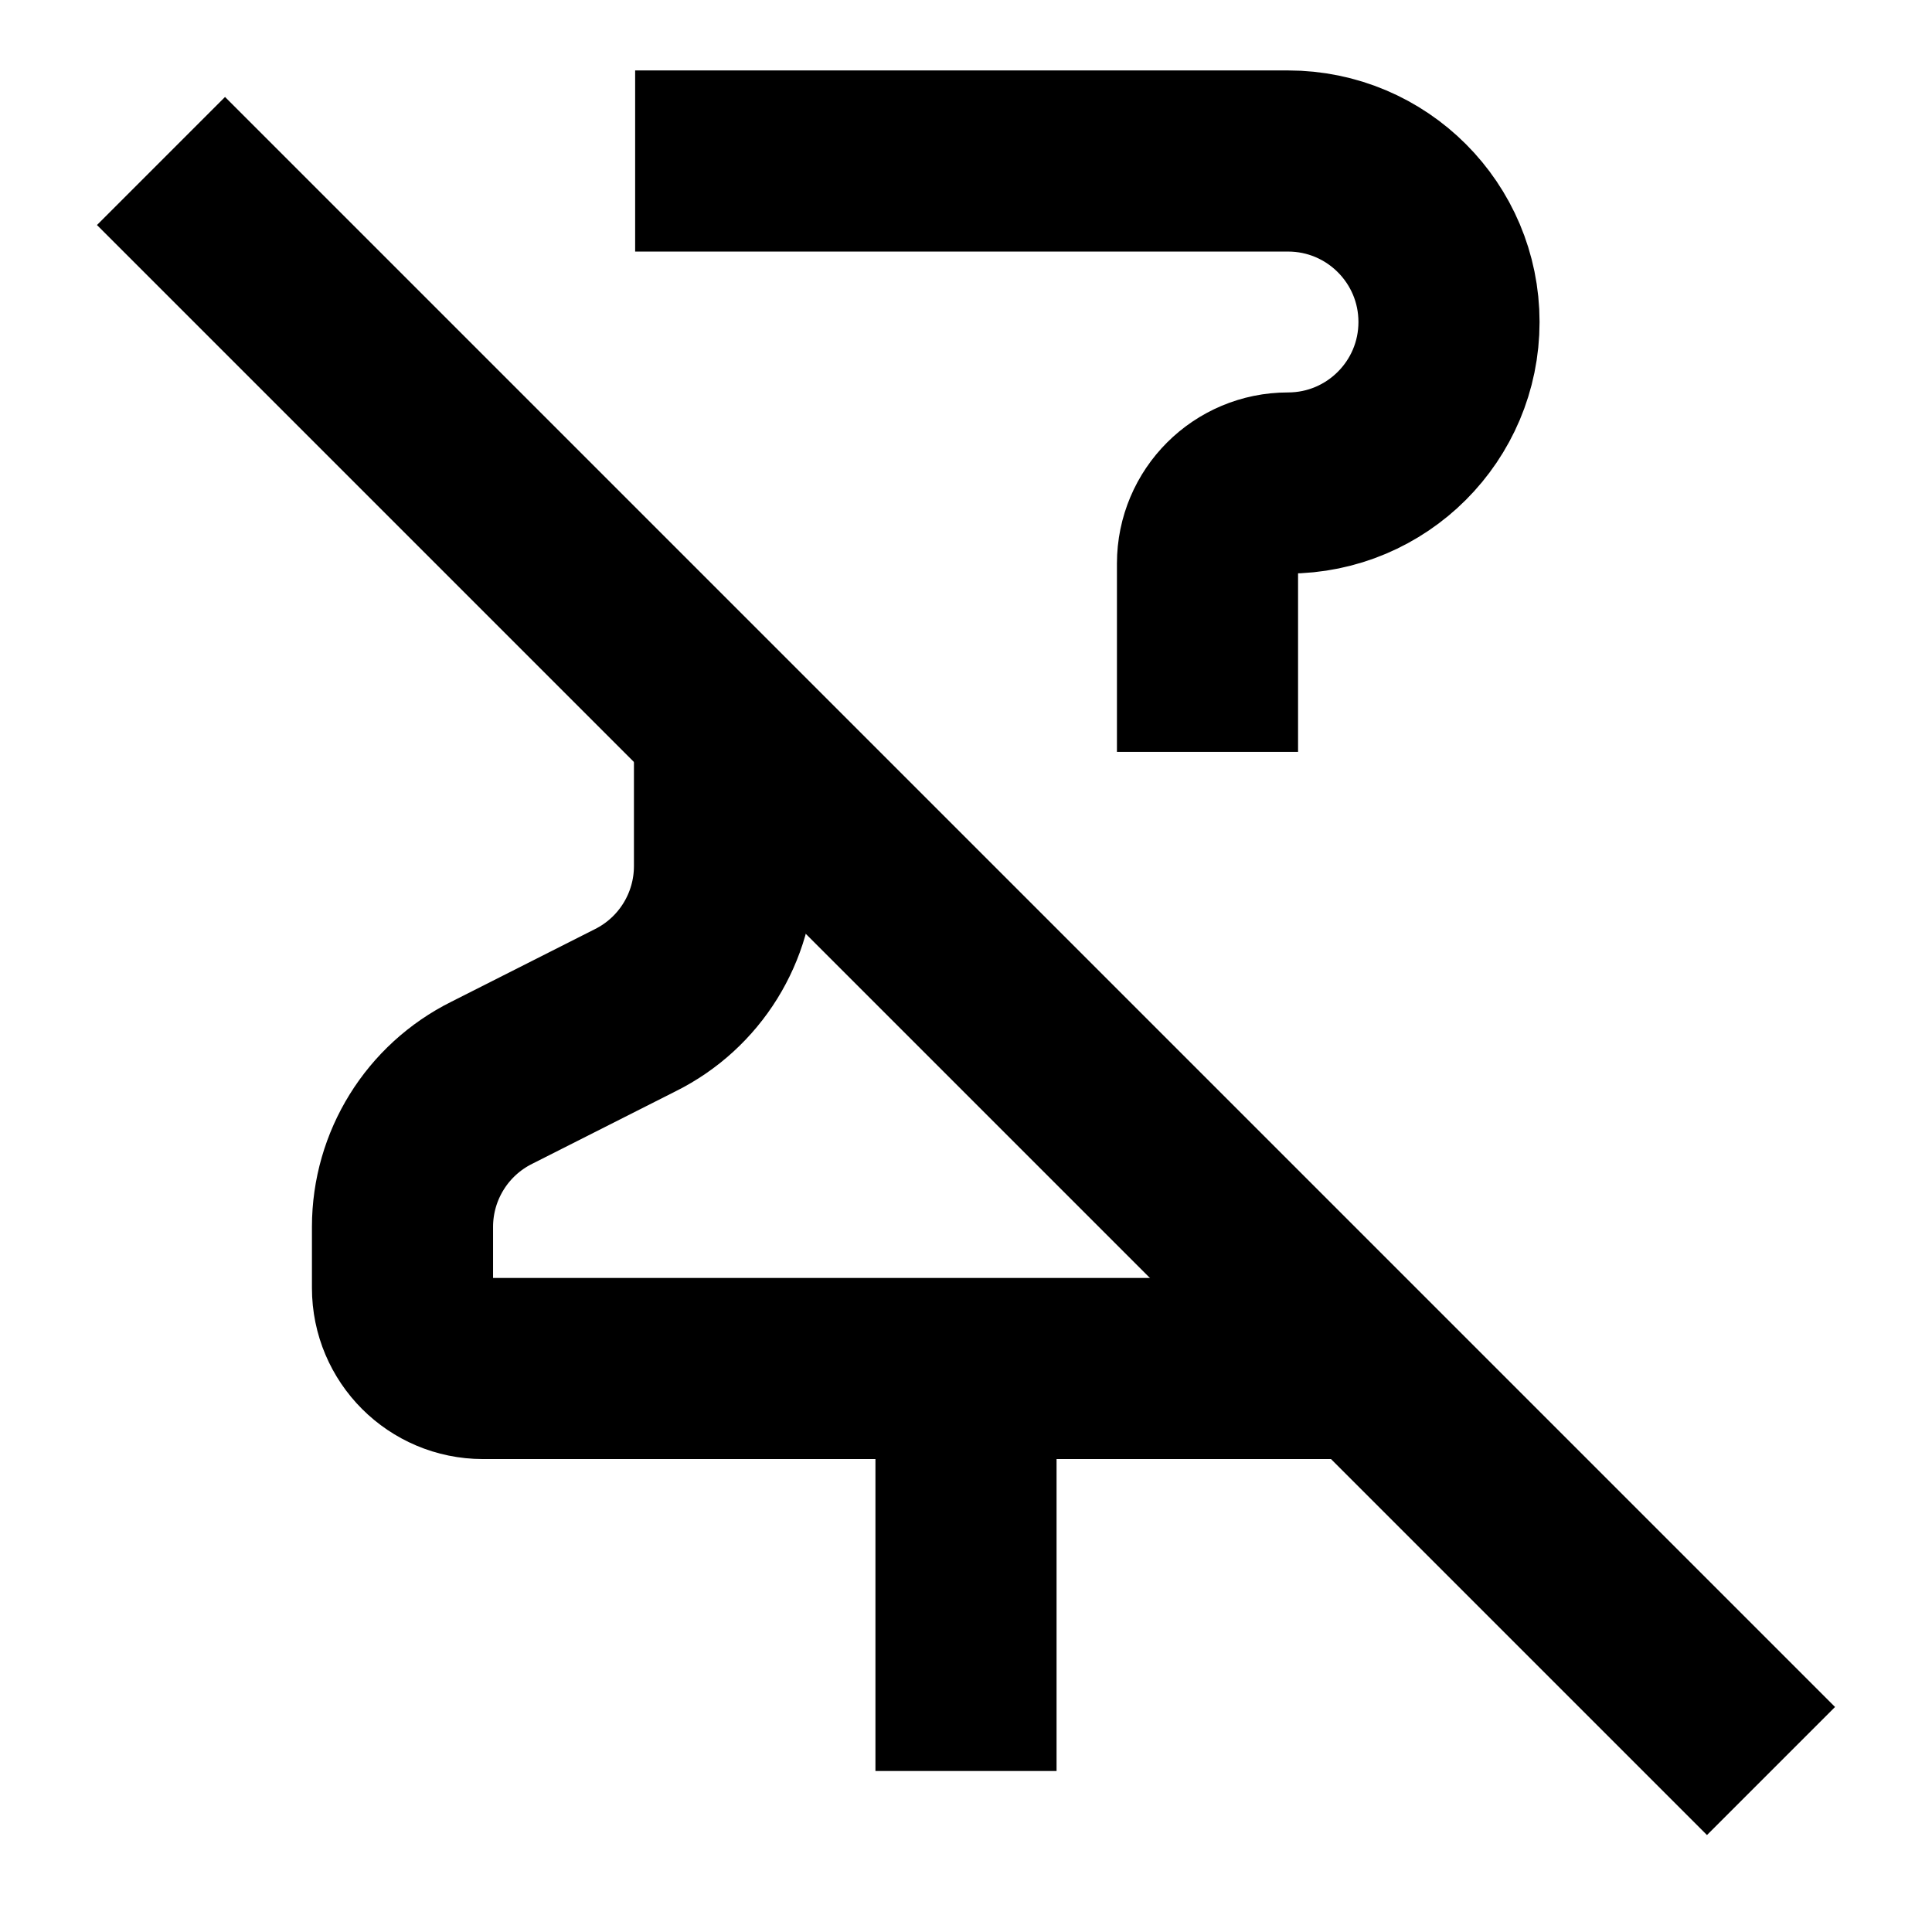
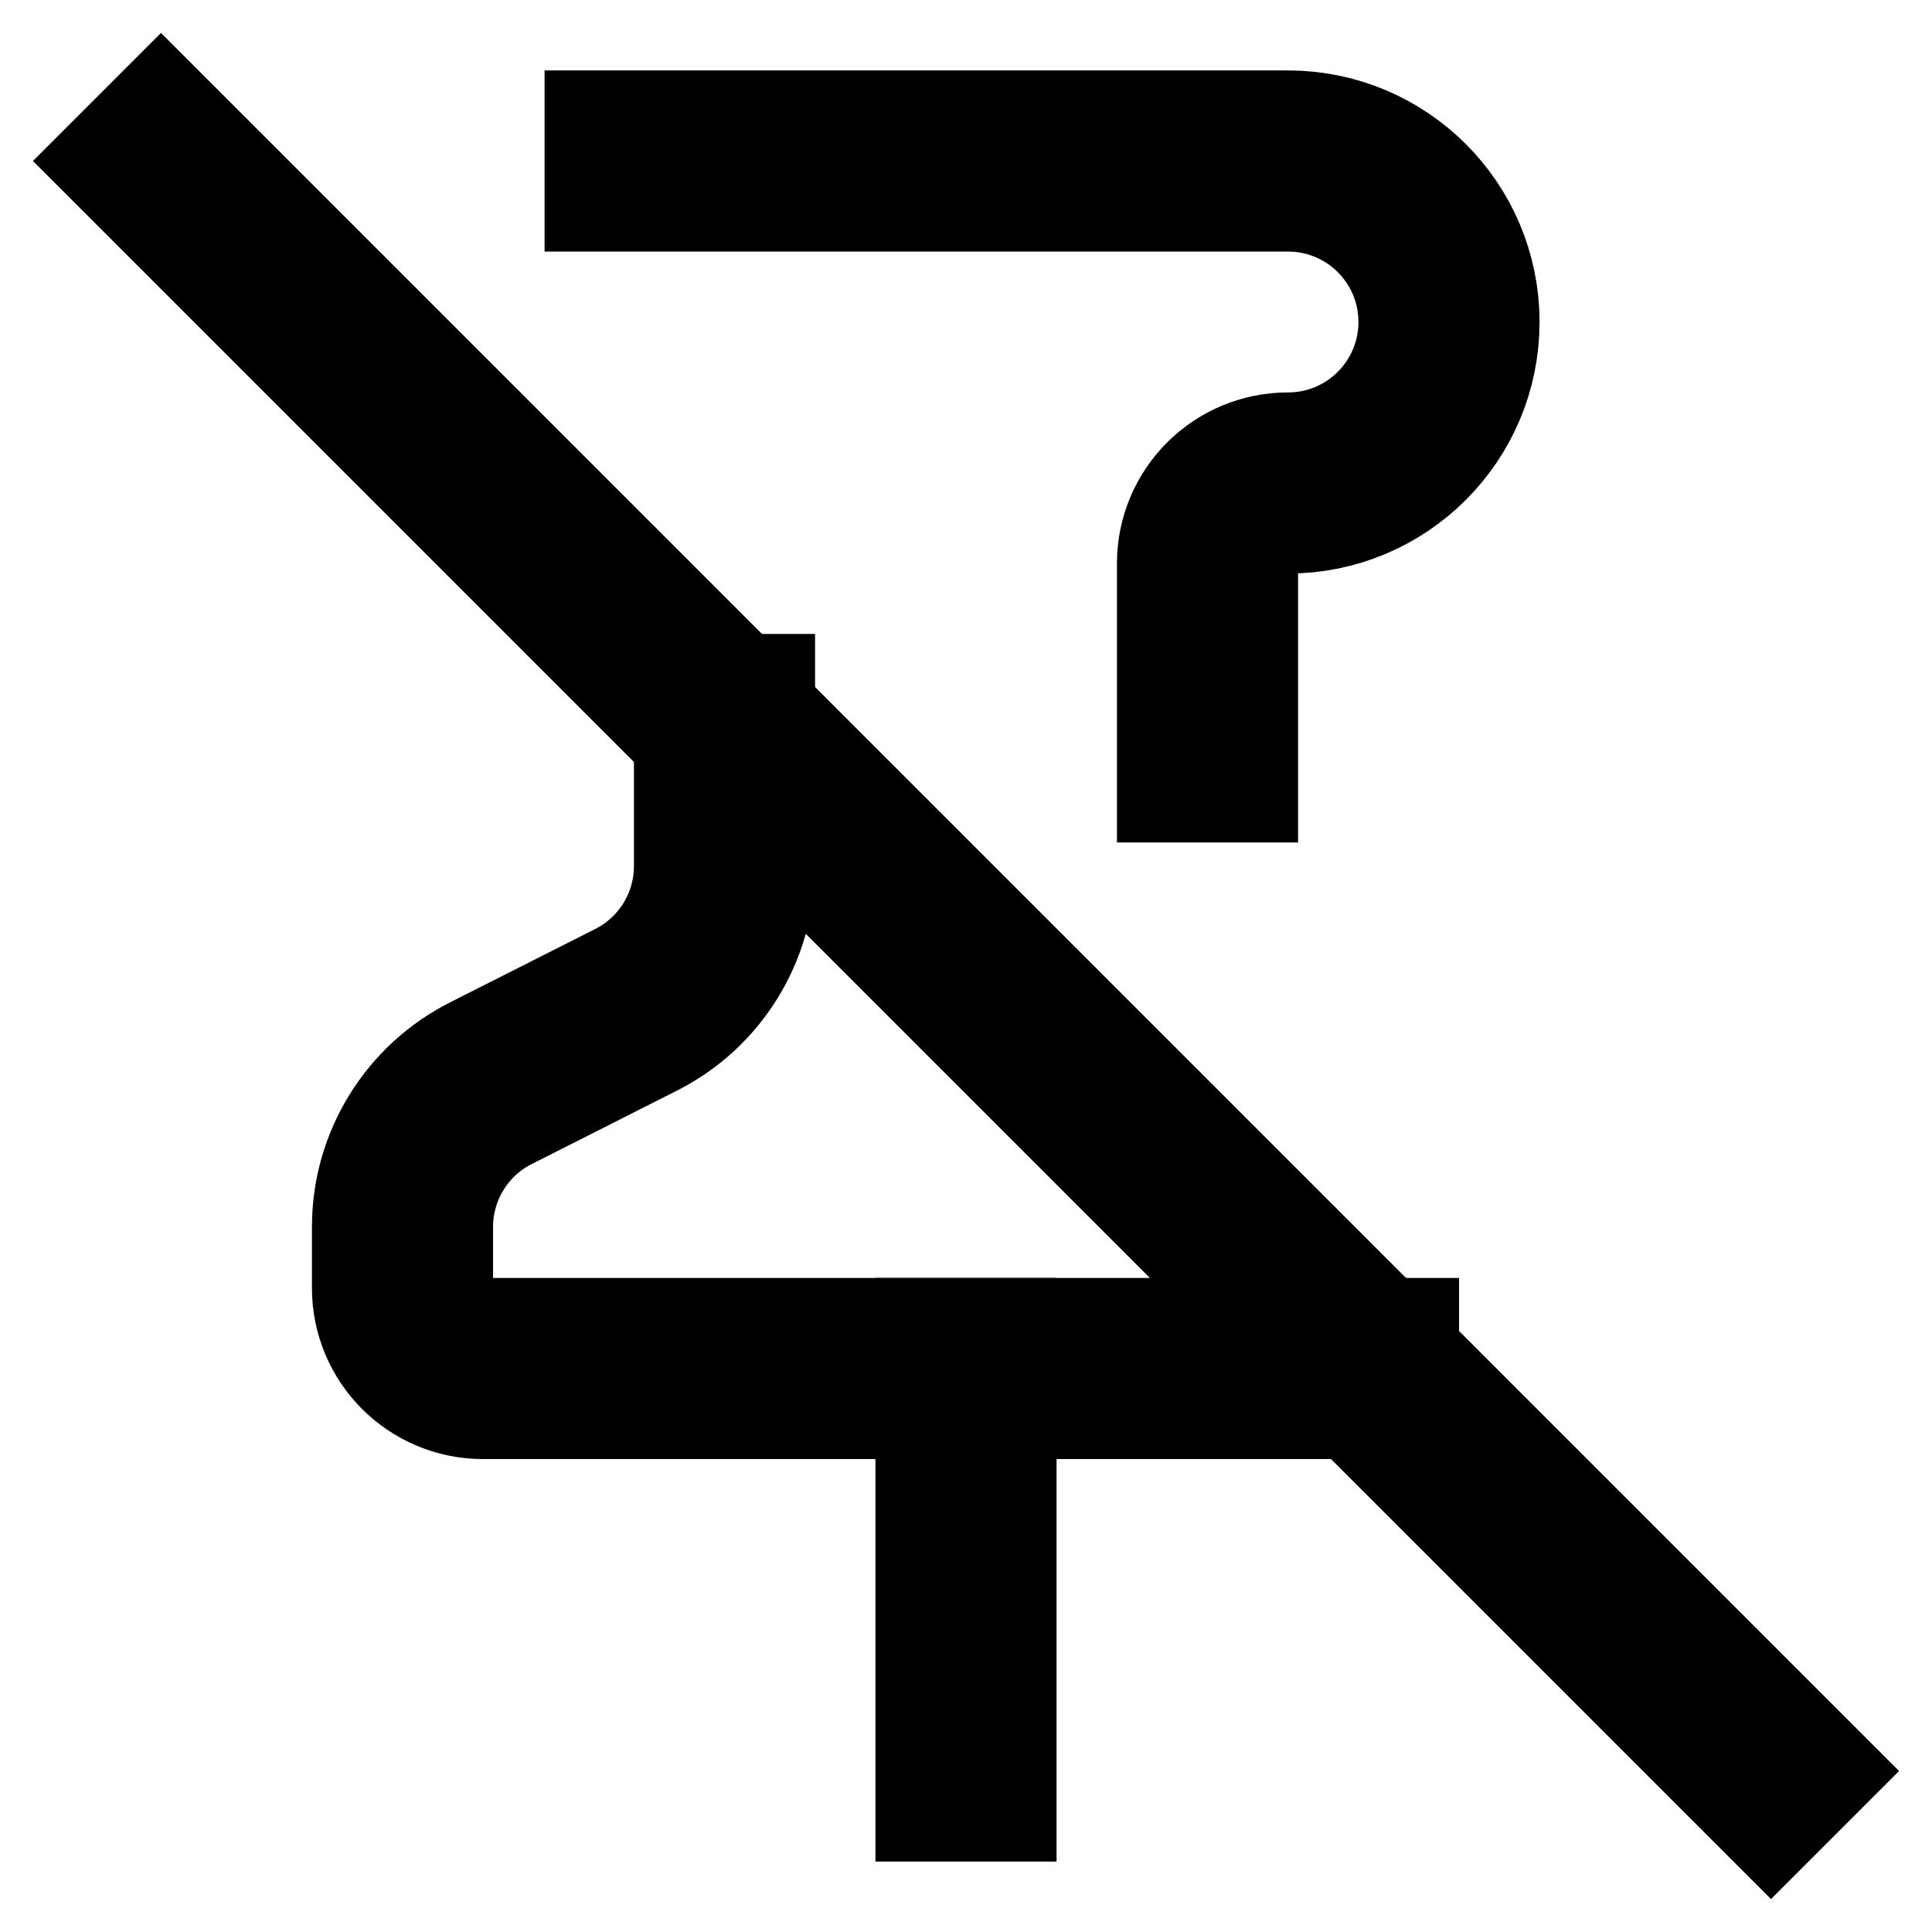
- <svg xmlns="http://www.w3.org/2000/svg" width="24" height="24" viewBox="0 0 24 24" fill="none" stroke="currentColor" stroke-width="2.25" stroke-linecap="butt" stroke-linejoin="round">
+ <svg xmlns="http://www.w3.org/2000/svg" width="24" height="24" viewBox="0 0 24 24" fill="none" stroke="currentColor" stroke-width="2.25" stroke-linecap="square" stroke-linejoin="round">
  <path d="M12 17v5" />
  <path d="M15 9.34V7a1 1 0 0 1 1-1 2 2 0 0 0 0-4H7.89" />
  <path d="m2 2 20 20" />
  <path d="M9 9v1.76a2 2 0 0 1-1.11 1.79l-1.78.9A2 2 0 0 0 5 15.24V16a1 1 0 0 0 1 1h11" />
</svg>
